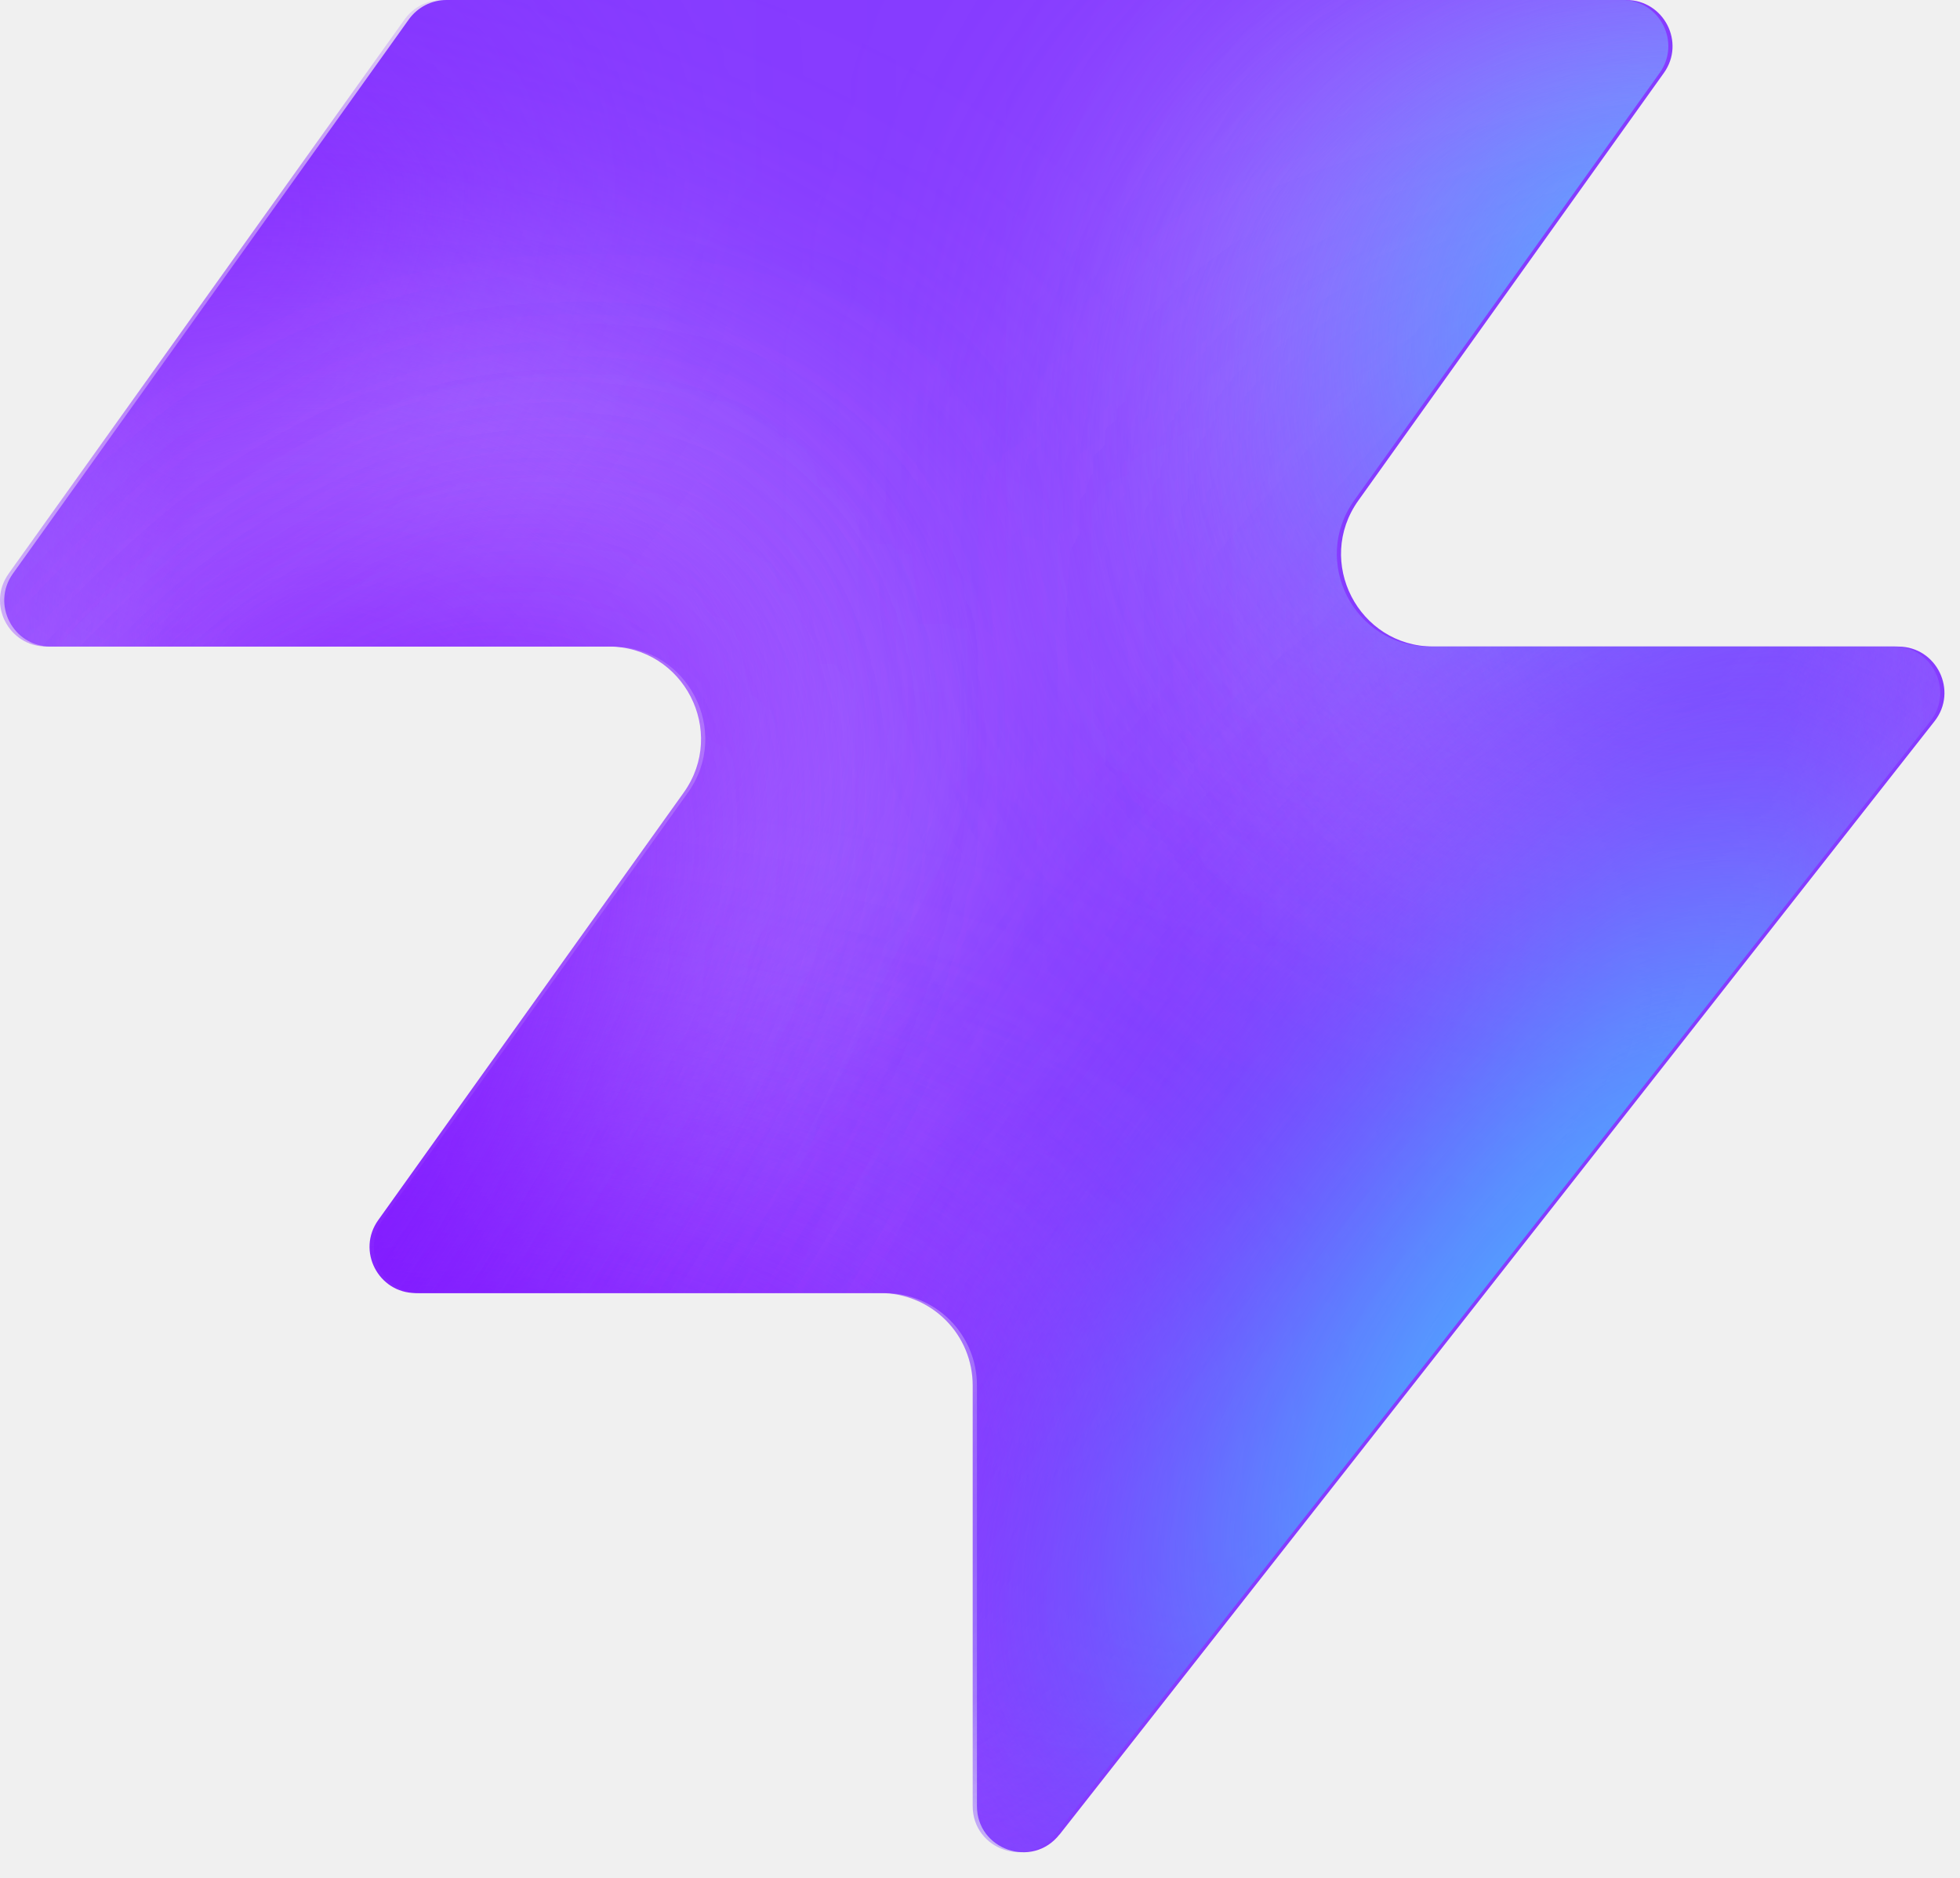
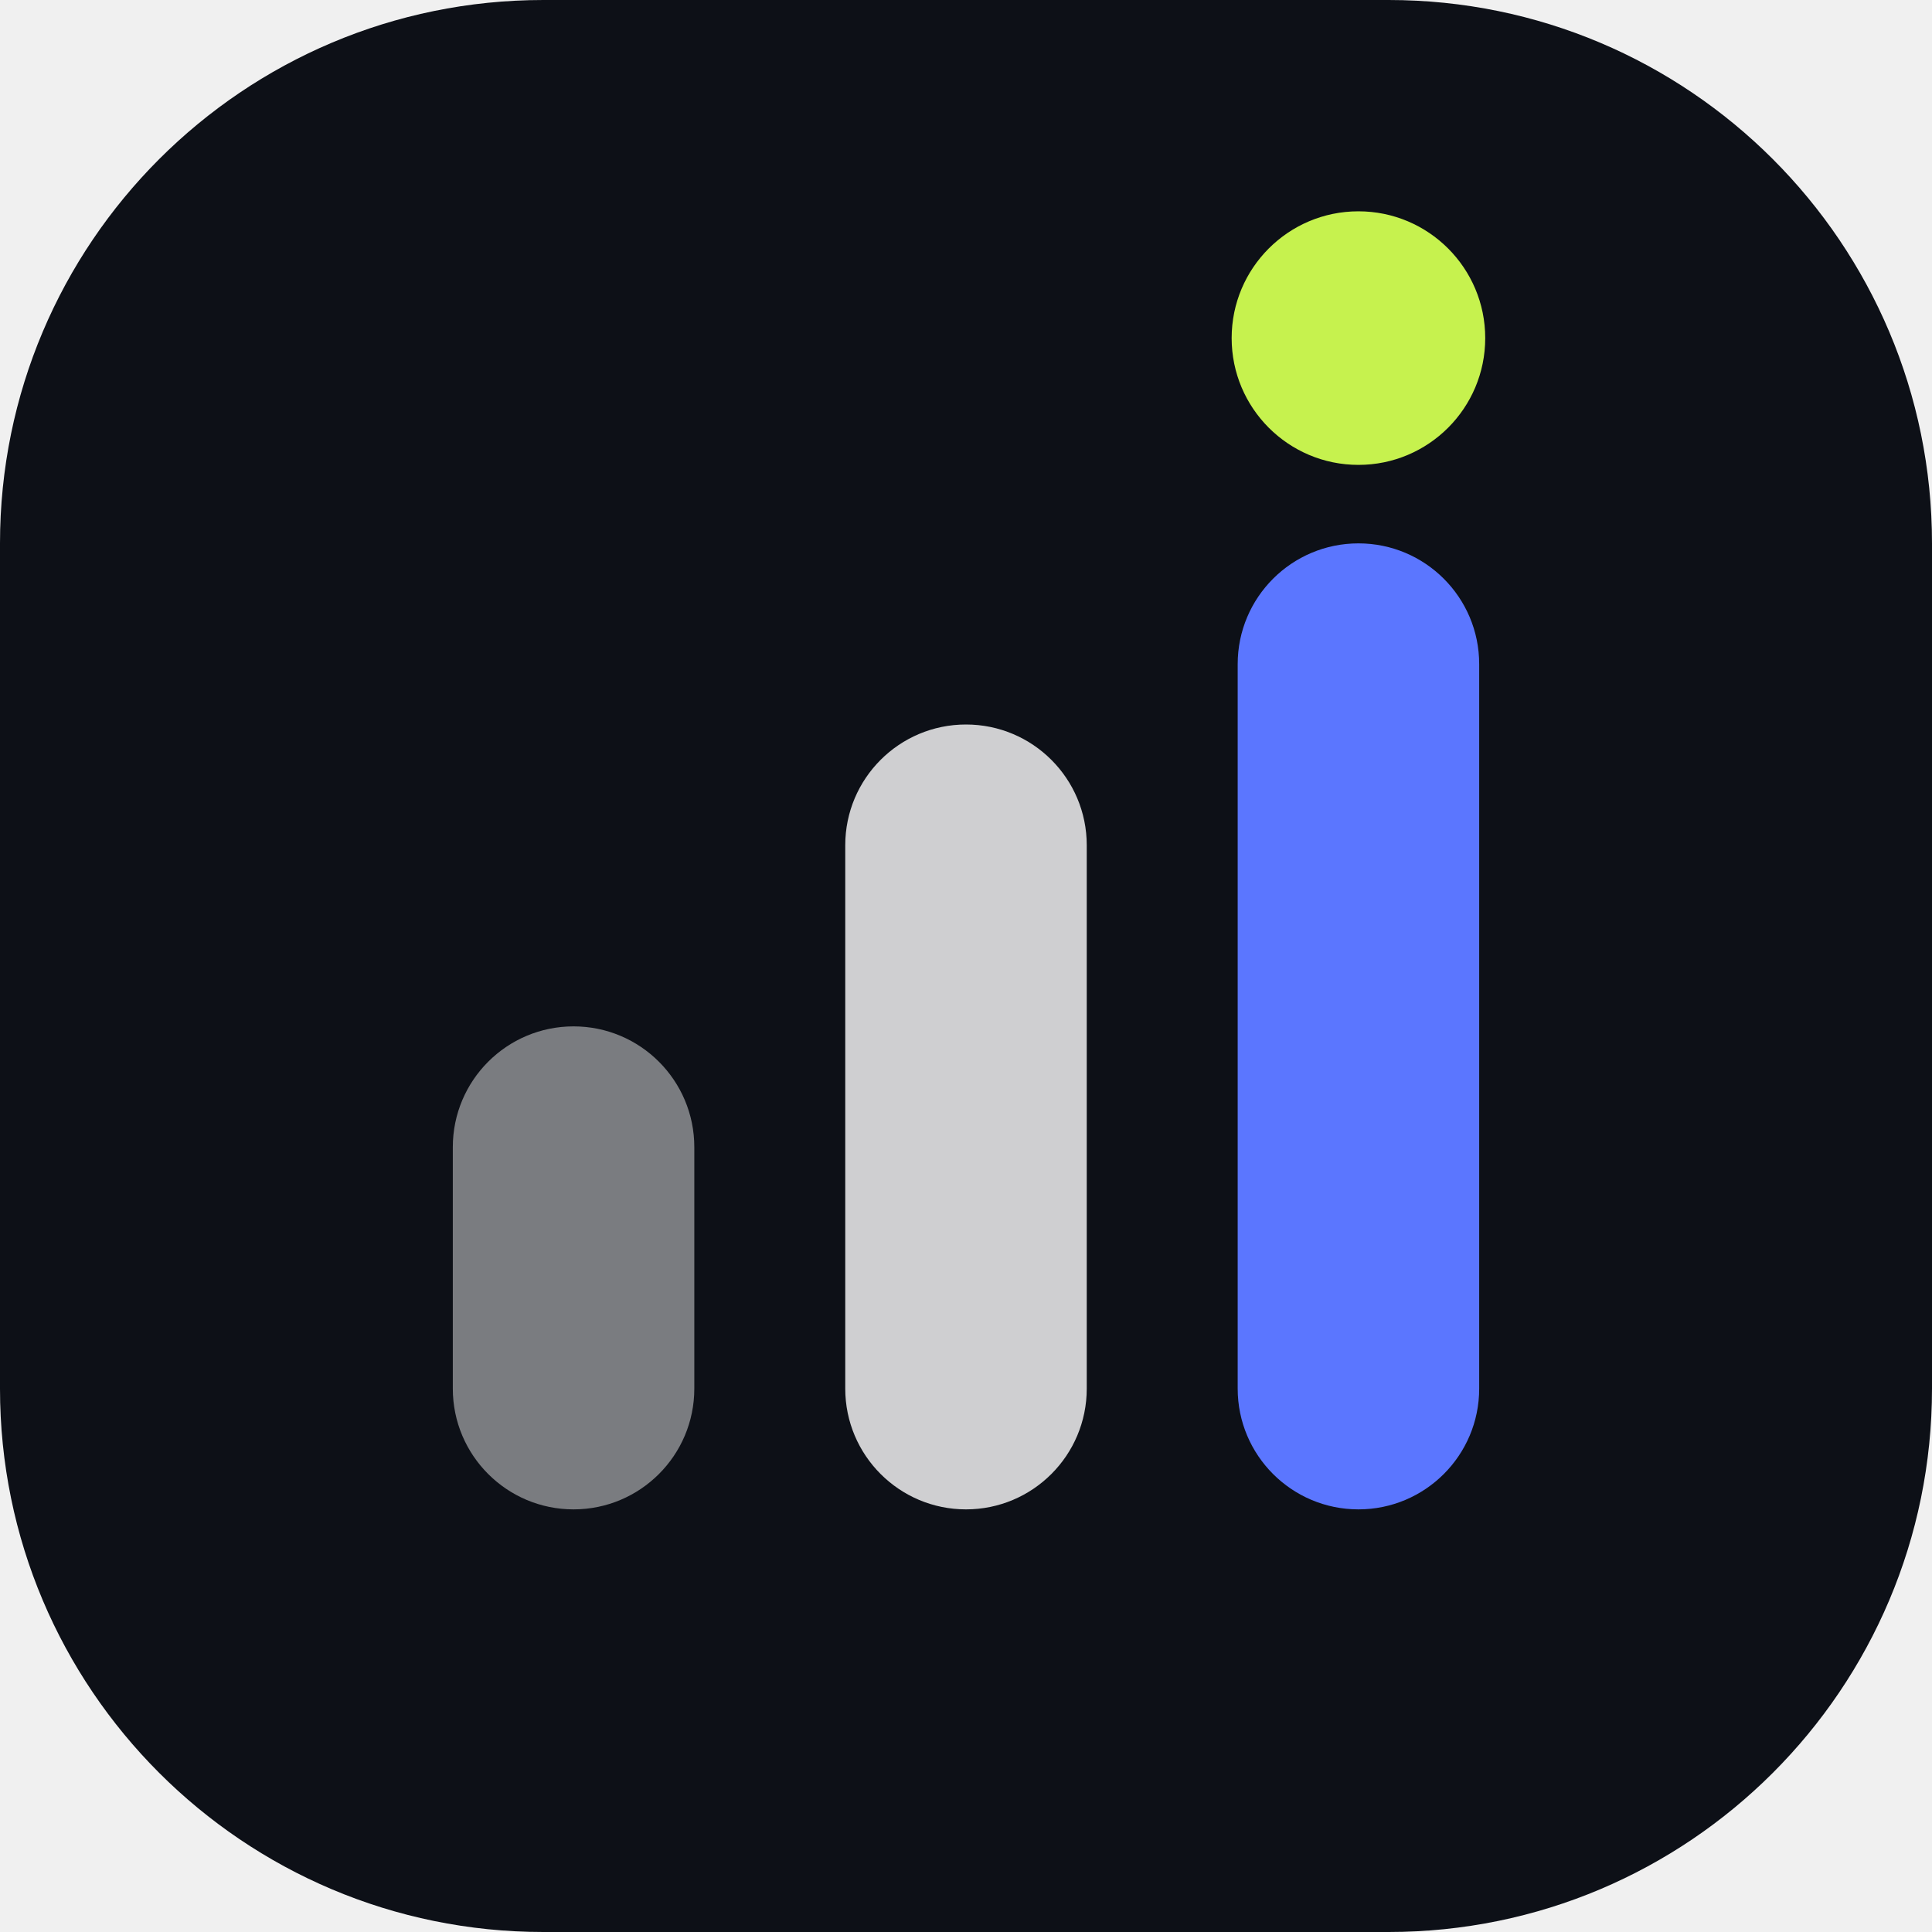
- <svg xmlns="http://www.w3.org/2000/svg" width="48" height="46" fill="none" viewBox="0 0 48 46">
-   <path fill="#863bff" d="M25.946 44.938c-.664.845-2.021.375-2.021-.698V33.937a2.26 2.26 0 0 0-2.262-2.262H10.287c-.92 0-1.456-1.04-.92-1.788l7.48-10.471c1.07-1.497 0-3.578-1.842-3.578H1.237c-.92 0-1.456-1.04-.92-1.788L10.013.474c.214-.297.556-.474.92-.474h28.894c.92 0 1.456 1.04.92 1.788l-7.48 10.471c-1.07 1.498 0 3.579 1.842 3.579h11.377c.943 0 1.473 1.088.89 1.83L25.947 44.94z" style="fill:#863bff;fill:color(display-p3 .525 .23 1);fill-opacity:1" />
-   <mask id="a" width="48" height="46" x="0" y="0" maskUnits="userSpaceOnUse" style="mask-type:alpha">
-     <path fill="#000" d="M25.842 44.938c-.664.844-2.021.375-2.021-.698V33.937a2.26 2.26 0 0 0-2.262-2.262H10.183c-.92 0-1.456-1.04-.92-1.788l7.48-10.471c1.07-1.498 0-3.579-1.842-3.579H1.133c-.92 0-1.456-1.04-.92-1.787L9.91.473c.214-.297.556-.474.92-.474h28.894c.92 0 1.456 1.04.92 1.788l-7.48 10.471c-1.07 1.498 0 3.578 1.842 3.578h11.377c.943 0 1.473 1.088.89 1.832L25.843 44.94z" style="fill:#000;fill-opacity:1" />
-   </mask>
-   <g mask="url(#a)">
-     <g filter="url(#b)">
-       <ellipse cx="5.508" cy="14.704" fill="#ede6ff" rx="5.508" ry="14.704" style="fill:#ede6ff;fill:color(display-p3 .927 .903 1);fill-opacity:1" transform="matrix(.00324 1 1 -.00324 -4.47 31.516)" />
-     </g>
-     <g filter="url(#c)">
-       <ellipse cx="10.399" cy="29.851" fill="#ede6ff" rx="10.399" ry="29.851" style="fill:#ede6ff;fill:color(display-p3 .927 .903 1);fill-opacity:1" transform="matrix(.00324 1 1 -.00324 -39.328 7.883)" />
-     </g>
-     <g filter="url(#d)">
-       <ellipse cx="5.508" cy="30.487" fill="#7e14ff" rx="5.508" ry="30.487" style="fill:#7e14ff;fill:color(display-p3 .492 .077 1);fill-opacity:1" transform="rotate(89.814 -25.913 -14.639)scale(1 -1)" />
-     </g>
-     <g filter="url(#e)">
-       <ellipse cx="5.508" cy="30.599" fill="#7e14ff" rx="5.508" ry="30.599" style="fill:#7e14ff;fill:color(display-p3 .492 .077 1);fill-opacity:1" transform="rotate(89.814 -32.644 -3.334)scale(1 -1)" />
-     </g>
-     <g filter="url(#f)">
-       <ellipse cx="5.508" cy="30.599" fill="#7e14ff" rx="5.508" ry="30.599" style="fill:#7e14ff;fill:color(display-p3 .492 .077 1);fill-opacity:1" transform="matrix(.00324 1 1 -.00324 -34.34 30.47)" />
-     </g>
-     <g filter="url(#g)">
-       <ellipse cx="14.072" cy="22.078" fill="#ede6ff" rx="14.072" ry="22.078" style="fill:#ede6ff;fill:color(display-p3 .927 .903 1);fill-opacity:1" transform="rotate(93.35 24.506 48.493)scale(-1 1)" />
-     </g>
-     <g filter="url(#h)">
-       <ellipse cx="3.47" cy="21.501" fill="#7e14ff" rx="3.47" ry="21.501" style="fill:#7e14ff;fill:color(display-p3 .492 .077 1);fill-opacity:1" transform="rotate(89.009 28.708 47.59)scale(-1 1)" />
-     </g>
-     <g filter="url(#i)">
-       <ellipse cx="3.47" cy="21.501" fill="#7e14ff" rx="3.47" ry="21.501" style="fill:#7e14ff;fill:color(display-p3 .492 .077 1);fill-opacity:1" transform="rotate(89.009 28.708 47.59)scale(-1 1)" />
-     </g>
-     <g filter="url(#j)">
-       <ellipse cx=".387" cy="8.972" fill="#7e14ff" rx="4.407" ry="29.108" style="fill:#7e14ff;fill:color(display-p3 .492 .077 1);fill-opacity:1" transform="rotate(39.51 .387 8.972)" />
-     </g>
-     <g filter="url(#k)">
-       <ellipse cx="47.523" cy="-6.092" fill="#7e14ff" rx="4.407" ry="29.108" style="fill:#7e14ff;fill:color(display-p3 .492 .077 1);fill-opacity:1" transform="rotate(37.892 47.523 -6.092)" />
-     </g>
-     <g filter="url(#l)">
-       <ellipse cx="41.412" cy="6.333" fill="#47bfff" rx="5.971" ry="9.665" style="fill:#47bfff;fill:color(display-p3 .28 .748 1);fill-opacity:1" transform="rotate(37.892 41.412 6.333)" />
-     </g>
-     <g filter="url(#m)">
-       <ellipse cx="-1.879" cy="38.332" fill="#7e14ff" rx="4.407" ry="29.108" style="fill:#7e14ff;fill:color(display-p3 .492 .077 1);fill-opacity:1" transform="rotate(37.892 -1.88 38.332)" />
-     </g>
-     <g filter="url(#n)">
-       <ellipse cx="-1.879" cy="38.332" fill="#7e14ff" rx="4.407" ry="29.108" style="fill:#7e14ff;fill:color(display-p3 .492 .077 1);fill-opacity:1" transform="rotate(37.892 -1.88 38.332)" />
-     </g>
-     <g filter="url(#o)">
-       <ellipse cx="35.651" cy="29.907" fill="#7e14ff" rx="4.407" ry="29.108" style="fill:#7e14ff;fill:color(display-p3 .492 .077 1);fill-opacity:1" transform="rotate(37.892 35.651 29.907)" />
-     </g>
-     <g filter="url(#p)">
-       <ellipse cx="38.418" cy="32.4" fill="#47bfff" rx="5.971" ry="15.297" style="fill:#47bfff;fill:color(display-p3 .28 .748 1);fill-opacity:1" transform="rotate(37.892 38.418 32.4)" />
-     </g>
-   </g>
-   <defs>
-     <filter id="b" width="60.045" height="41.654" x="-19.77" y="16.149" color-interpolation-filters="sRGB" filterUnits="userSpaceOnUse">
-       <feFlood flood-opacity="0" result="BackgroundImageFix" />
-       <feBlend in="SourceGraphic" in2="BackgroundImageFix" result="shape" />
-       <feGaussianBlur result="effect1_foregroundBlur_2002_17158" stdDeviation="7.659" />
-     </filter>
-     <filter id="c" width="90.34" height="51.437" x="-54.613" y="-7.533" color-interpolation-filters="sRGB" filterUnits="userSpaceOnUse">
-       <feFlood flood-opacity="0" result="BackgroundImageFix" />
-       <feBlend in="SourceGraphic" in2="BackgroundImageFix" result="shape" />
-       <feGaussianBlur result="effect1_foregroundBlur_2002_17158" stdDeviation="7.659" />
-     </filter>
-     <filter id="d" width="79.355" height="29.4" x="-49.64" y="2.03" color-interpolation-filters="sRGB" filterUnits="userSpaceOnUse">
-       <feFlood flood-opacity="0" result="BackgroundImageFix" />
-       <feBlend in="SourceGraphic" in2="BackgroundImageFix" result="shape" />
-       <feGaussianBlur result="effect1_foregroundBlur_2002_17158" stdDeviation="4.596" />
-     </filter>
-     <filter id="e" width="79.579" height="29.4" x="-45.045" y="20.029" color-interpolation-filters="sRGB" filterUnits="userSpaceOnUse">
-       <feFlood flood-opacity="0" result="BackgroundImageFix" />
-       <feBlend in="SourceGraphic" in2="BackgroundImageFix" result="shape" />
-       <feGaussianBlur result="effect1_foregroundBlur_2002_17158" stdDeviation="4.596" />
-     </filter>
-     <filter id="f" width="79.579" height="29.4" x="-43.513" y="21.178" color-interpolation-filters="sRGB" filterUnits="userSpaceOnUse">
-       <feFlood flood-opacity="0" result="BackgroundImageFix" />
-       <feBlend in="SourceGraphic" in2="BackgroundImageFix" result="shape" />
-       <feGaussianBlur result="effect1_foregroundBlur_2002_17158" stdDeviation="4.596" />
-     </filter>
-     <filter id="g" width="74.749" height="58.852" x="15.756" y="-17.901" color-interpolation-filters="sRGB" filterUnits="userSpaceOnUse">
-       <feFlood flood-opacity="0" result="BackgroundImageFix" />
-       <feBlend in="SourceGraphic" in2="BackgroundImageFix" result="shape" />
-       <feGaussianBlur result="effect1_foregroundBlur_2002_17158" stdDeviation="7.659" />
-     </filter>
-     <filter id="h" width="61.377" height="25.362" x="23.548" y="2.284" color-interpolation-filters="sRGB" filterUnits="userSpaceOnUse">
-       <feFlood flood-opacity="0" result="BackgroundImageFix" />
-       <feBlend in="SourceGraphic" in2="BackgroundImageFix" result="shape" />
-       <feGaussianBlur result="effect1_foregroundBlur_2002_17158" stdDeviation="4.596" />
-     </filter>
-     <filter id="i" width="61.377" height="25.362" x="23.548" y="2.284" color-interpolation-filters="sRGB" filterUnits="userSpaceOnUse">
-       <feFlood flood-opacity="0" result="BackgroundImageFix" />
-       <feBlend in="SourceGraphic" in2="BackgroundImageFix" result="shape" />
-       <feGaussianBlur result="effect1_foregroundBlur_2002_17158" stdDeviation="4.596" />
-     </filter>
-     <filter id="j" width="56.045" height="63.649" x="-27.636" y="-22.853" color-interpolation-filters="sRGB" filterUnits="userSpaceOnUse">
-       <feFlood flood-opacity="0" result="BackgroundImageFix" />
-       <feBlend in="SourceGraphic" in2="BackgroundImageFix" result="shape" />
-       <feGaussianBlur result="effect1_foregroundBlur_2002_17158" stdDeviation="4.596" />
-     </filter>
-     <filter id="k" width="54.814" height="64.646" x="20.116" y="-38.415" color-interpolation-filters="sRGB" filterUnits="userSpaceOnUse">
-       <feFlood flood-opacity="0" result="BackgroundImageFix" />
-       <feBlend in="SourceGraphic" in2="BackgroundImageFix" result="shape" />
-       <feGaussianBlur result="effect1_foregroundBlur_2002_17158" stdDeviation="4.596" />
-     </filter>
-     <filter id="l" width="33.541" height="35.313" x="24.641" y="-11.323" color-interpolation-filters="sRGB" filterUnits="userSpaceOnUse">
-       <feFlood flood-opacity="0" result="BackgroundImageFix" />
-       <feBlend in="SourceGraphic" in2="BackgroundImageFix" result="shape" />
-       <feGaussianBlur result="effect1_foregroundBlur_2002_17158" stdDeviation="4.596" />
-     </filter>
-     <filter id="m" width="54.814" height="64.646" x="-29.286" y="6.009" color-interpolation-filters="sRGB" filterUnits="userSpaceOnUse">
-       <feFlood flood-opacity="0" result="BackgroundImageFix" />
-       <feBlend in="SourceGraphic" in2="BackgroundImageFix" result="shape" />
-       <feGaussianBlur result="effect1_foregroundBlur_2002_17158" stdDeviation="4.596" />
-     </filter>
-     <filter id="n" width="54.814" height="64.646" x="-29.286" y="6.009" color-interpolation-filters="sRGB" filterUnits="userSpaceOnUse">
-       <feFlood flood-opacity="0" result="BackgroundImageFix" />
-       <feBlend in="SourceGraphic" in2="BackgroundImageFix" result="shape" />
-       <feGaussianBlur result="effect1_foregroundBlur_2002_17158" stdDeviation="4.596" />
-     </filter>
-     <filter id="o" width="54.814" height="64.646" x="8.244" y="-2.416" color-interpolation-filters="sRGB" filterUnits="userSpaceOnUse">
-       <feFlood flood-opacity="0" result="BackgroundImageFix" />
-       <feBlend in="SourceGraphic" in2="BackgroundImageFix" result="shape" />
-       <feGaussianBlur result="effect1_foregroundBlur_2002_17158" stdDeviation="4.596" />
-     </filter>
-     <filter id="p" width="39.409" height="43.623" x="18.713" y="10.588" color-interpolation-filters="sRGB" filterUnits="userSpaceOnUse">
-       <feFlood flood-opacity="0" result="BackgroundImageFix" />
-       <feBlend in="SourceGraphic" in2="BackgroundImageFix" result="shape" />
-       <feGaussianBlur result="effect1_foregroundBlur_2002_17158" stdDeviation="4.596" />
-     </filter>
-   </defs>
+ <svg xmlns="http://www.w3.org/2000/svg" width="32" height="32" viewBox="0 0 32 32">
+   <rect width="32" height="32" rx="9" fill="#0d1017" />
+   <rect x="7.5" y="17" width="4" height="8" rx="2" fill="#fff" fill-opacity=".45" />
+   <rect x="14" y="12" width="4" height="13" rx="2" fill="#fff" fill-opacity=".8" />
+   <rect x="20.5" y="9" width="4" height="16" rx="2" fill="#5b76ff" />
+   <circle cx="22.5" cy="5.6" r="2.1" fill="#c6f24e" />
</svg>
